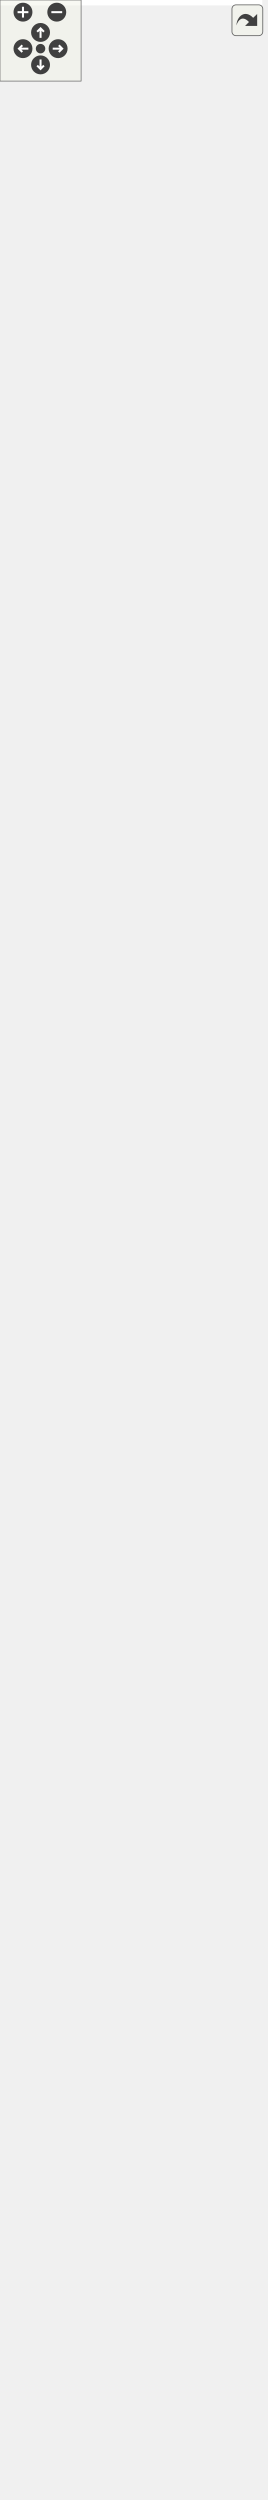
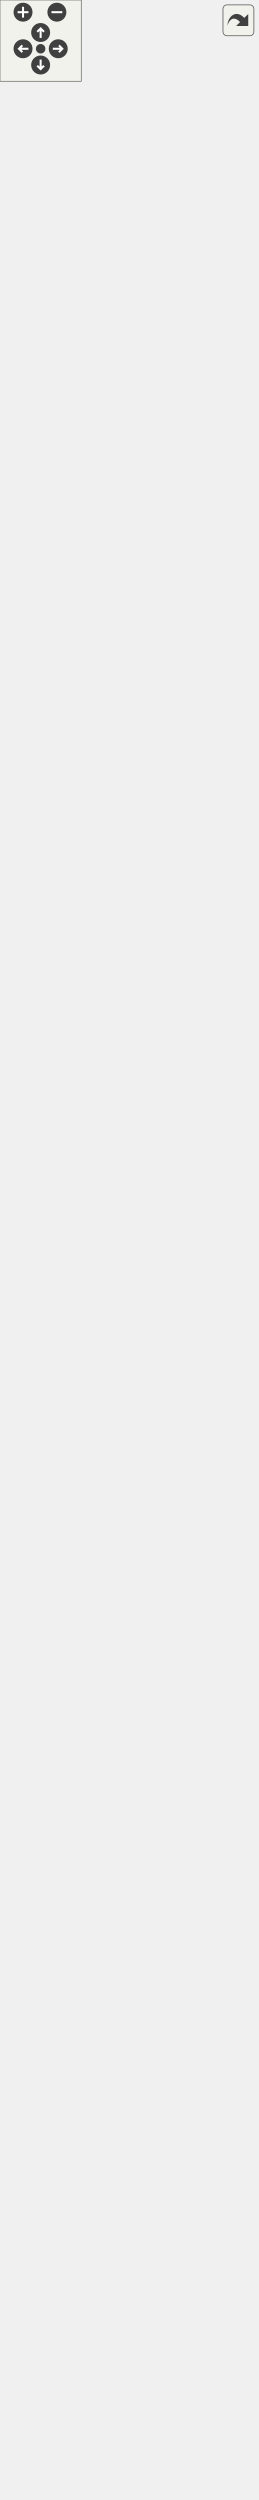
<svg xmlns="http://www.w3.org/2000/svg" xmlns:xlink="http://www.w3.org/1999/xlink" id="main" version="1.1" xml:space="preserve">
  <style type="text/css">
.edge:hover path { stroke: red; }
.edge:hover polygon { stroke: red; fill: red; }
</style>
  <defs>
    <circle id="rim" cx="0" cy="0" r="7" />
    <circle id="rim2" cx="0" cy="0" r="3.5" />
    <g id="zoomPlus">
      <use xlink:href="#rim" fill="#404040">
        <set attributeName="fill" to="#808080" begin="zoomplus.mouseover" end="zoomplus.mouseout" />
      </use>
      <path d="M-4,0h8M0,-4v8" fill="none" stroke="white" stroke-width="1.5" pointer-events="none" />
    </g>
    <g id="zoomMin">
      <use xlink:href="#rim" fill="#404040">
        <set attributeName="fill" to="#808080" begin="zoomminus.mouseover" end="zoomminus.mouseout" />
      </use>
      <path d="M-4,0h8" fill="none" stroke="white" stroke-width="1.5" pointer-events="none" />
    </g>
    <g id="dirArrow">
      <path fill="none" stroke="white" stroke-width="1.5" d="M0,-3.0v7 M-2.5,-0.5L0,-3.0L2.5,-0.5" />
    </g>
    <g id="resetDef">
      <use xlink:href="#rim2" fill="#404040">
        <set attributeName="fill" to="#808080" begin="reset.mouseover" end="reset.mouseout" />
      </use>
    </g>
  </defs>
  <svg id="graph" class="graph">
    <g id="viewport">
-       <polygon fill="white" stroke="none" points="-4,4 -4,-1789.5 194.028,-1789.5 194.028,4 -4,4" />
      <g id="node1" class="node">
        <polygon fill="#bfbfbf" stroke="black" points="27.004,-0.5 27.004,-211.189 163.024,-211.189 163.024,-0.5 27.004,-0.5" />
        <text text-anchor="start" x="35.004" y="-199.189" font-family="Monaco" font-size="10.00">HydroCouple::Spatial</text>
        <text text-anchor="middle" x="95.014" y="-185.854" font-family="Monaco" font-size="10.00">::IEdge</text>
        <polyline fill="none" stroke="black" points="27.004,-176.52 163.024,-176.52 " />
        <text text-anchor="middle" x="95.014" y="-164.52" font-family="Monaco" font-size="10.00"> </text>
        <polyline fill="none" stroke="black" points="27.004,-155.185 163.024,-155.185 " />
        <text text-anchor="start" x="35.004" y="-143.185" font-family="Monaco" font-size="10.00">+ ~IEdge()</text>
        <text text-anchor="start" x="35.004" y="-129.85" font-family="Monaco" font-size="10.00">+ index()</text>
        <text text-anchor="start" x="35.004" y="-116.515" font-family="Monaco" font-size="10.00">+ setId()</text>
        <text text-anchor="start" x="35.004" y="-103.18" font-family="Monaco" font-size="10.00">+ orig()</text>
        <text text-anchor="start" x="35.004" y="-89.845" font-family="Monaco" font-size="10.00">+ setOrig()</text>
        <text text-anchor="start" x="35.004" y="-76.51" font-family="Monaco" font-size="10.00">+ dest()</text>
        <text text-anchor="start" x="35.004" y="-63.175" font-family="Monaco" font-size="10.00">+ setDest()</text>
        <text text-anchor="start" x="35.004" y="-49.84" font-family="Monaco" font-size="10.00">+ left()</text>
        <text text-anchor="start" x="35.004" y="-36.505" font-family="Monaco" font-size="10.00">+ right()</text>
        <text text-anchor="start" x="35.004" y="-23.17" font-family="Monaco" font-size="10.00">+ setLeft()</text>
        <text text-anchor="start" x="35.004" y="-9.835" font-family="Monaco" font-size="10.00">and 12 more...</text>
      </g>
      <g id="node2" class="node">
        <g id="a_node2">
          <a xlink:href="class_hydro_couple_1_1_spatial_1_1_i_line.html" target="_top" xlink:title="The ILine class is an ILineString with exactly 2 IPoints. ">
-             <polygon fill="white" stroke="black" points="27.004,-248.189 27.004,-325.529 163.024,-325.529 163.024,-248.189 27.004,-248.189" />
+             <polygon fill="none" stroke="black" points="27.004,-248.189 27.004,-325.529 163.024,-325.529 163.024,-248.189 27.004,-248.189" />
            <text text-anchor="start" x="35.004" y="-313.529" font-family="Monaco" font-size="10.00">HydroCouple::Spatial</text>
            <text text-anchor="middle" x="95.014" y="-300.194" font-family="Monaco" font-size="10.00">::ILine</text>
            <polyline fill="none" stroke="black" points="27.004,-290.859 163.024,-290.859 " />
            <text text-anchor="middle" x="95.014" y="-278.859" font-family="Monaco" font-size="10.00"> </text>
            <polyline fill="none" stroke="black" points="27.004,-269.524 163.024,-269.524 " />
            <text text-anchor="start" x="35.004" y="-257.524" font-family="Monaco" font-size="10.00">+ ~ILine()</text>
          </a>
        </g>
      </g>
      <g id="edge1" class="edge">
        <path fill="none" stroke="midnightblue" d="M95.014,-237.729C95.014,-229.422 95.014,-220.506 95.014,-211.375" />
        <polygon fill="none" stroke="midnightblue" points="91.514,-237.895 95.014,-247.895 98.514,-237.895 91.514,-237.895" />
      </g>
      <g id="node3" class="node">
        <g id="a_node3">
          <a xlink:href="class_hydro_couple_1_1_spatial_1_1_i_line_string.html" target="_top" xlink:title="An ILineString is a Curve with linear interpolation between Points. Each consecutive pair of Points d...">
-             <polygon fill="white" stroke="black" points="27.004,-362.529 27.004,-466.539 163.024,-466.539 163.024,-362.529 27.004,-362.529" />
+             <polygon fill="none" stroke="black" points="27.004,-362.529 27.004,-466.539 163.024,-466.539 163.024,-362.529 27.004,-362.529" />
            <text text-anchor="start" x="35.004" y="-454.539" font-family="Monaco" font-size="10.00">HydroCouple::Spatial</text>
            <text text-anchor="middle" x="95.014" y="-441.204" font-family="Monaco" font-size="10.00">::ILineString</text>
            <polyline fill="none" stroke="black" points="27.004,-431.869 163.024,-431.869 " />
            <text text-anchor="middle" x="95.014" y="-419.869" font-family="Monaco" font-size="10.00"> </text>
            <polyline fill="none" stroke="black" points="27.004,-410.534 163.024,-410.534 " />
            <text text-anchor="start" x="35.004" y="-398.534" font-family="Monaco" font-size="10.00">+ ~ILineString()</text>
            <text text-anchor="start" x="35.004" y="-385.199" font-family="Monaco" font-size="10.00">+ pointCount()</text>
            <text text-anchor="start" x="35.004" y="-371.864" font-family="Monaco" font-size="10.00">+ point()</text>
          </a>
        </g>
      </g>
      <g id="edge2" class="edge">
        <path fill="none" stroke="midnightblue" d="M95.014,-352.285C95.014,-343.259 95.014,-334.19 95.014,-325.822" />
        <polygon fill="none" stroke="midnightblue" points="91.514,-352.417 95.014,-362.417 98.514,-352.417 91.514,-352.417" />
      </g>
      <g id="node4" class="node">
        <g id="a_node4">
          <a xlink:href="class_hydro_couple_1_1_spatial_1_1_i_curve.html" target="_top" xlink:title="A Curve is a 1-dimensional geometric object usually stored as a sequence of IPoints, with the subtype of ICurve specifying the form of the interpolation between IPoints. ">
-             <polygon fill="white" stroke="black" points="27.004,-503.539 27.004,-647.554 163.024,-647.554 163.024,-503.539 27.004,-503.539" />
+             <polygon fill="none" stroke="black" points="27.004,-503.539 27.004,-647.554 163.024,-647.554 163.024,-503.539 27.004,-503.539" />
            <text text-anchor="start" x="35.004" y="-635.554" font-family="Monaco" font-size="10.00">HydroCouple::Spatial</text>
            <text text-anchor="middle" x="95.014" y="-622.219" font-family="Monaco" font-size="10.00">::ICurve</text>
            <polyline fill="none" stroke="black" points="27.004,-612.884 163.024,-612.884 " />
            <text text-anchor="middle" x="95.014" y="-600.884" font-family="Monaco" font-size="10.00"> </text>
            <polyline fill="none" stroke="black" points="27.004,-591.549 163.024,-591.549 " />
            <text text-anchor="start" x="35.004" y="-579.549" font-family="Monaco" font-size="10.00">+ ~ICurve()</text>
            <text text-anchor="start" x="35.004" y="-566.214" font-family="Monaco" font-size="10.00">+ length()</text>
            <text text-anchor="start" x="35.004" y="-552.879" font-family="Monaco" font-size="10.00">+ startPoint()</text>
            <text text-anchor="start" x="35.004" y="-539.544" font-family="Monaco" font-size="10.00">+ endPoint()</text>
            <text text-anchor="start" x="35.004" y="-526.209" font-family="Monaco" font-size="10.00">+ isClosed()</text>
            <text text-anchor="start" x="35.004" y="-512.874" font-family="Monaco" font-size="10.00">+ isRing()</text>
          </a>
        </g>
      </g>
      <g id="edge3" class="edge">
        <path fill="none" stroke="midnightblue" d="M95.014,-493.2C95.014,-484.146 95.014,-475.123 95.014,-466.602" />
        <polygon fill="none" stroke="midnightblue" points="91.514,-493.412 95.014,-503.412 98.514,-493.412 91.514,-493.412" />
      </g>
      <g id="node5" class="node">
        <g id="a_node5">
          <a xlink:href="class_hydro_couple_1_1_spatial_1_1_i_geometry.html" target="_top" xlink:title="IGeometry is the root class of the hierarchy. ">
-             <polygon fill="white" stroke="black" points="9.001,-684.554 9.001,-1415.31 181.027,-1415.31 181.027,-684.554 9.001,-684.554" />
+             <polygon fill="none" stroke="black" points="9.001,-684.554 9.001,-1415.31 181.027,-1415.31 181.027,-684.554 9.001,-684.554" />
            <text text-anchor="start" x="17.002" y="-1403.31" font-family="Monaco" font-size="10.00">HydroCouple::Spatial</text>
            <text text-anchor="middle" x="95.014" y="-1389.97" font-family="Monaco" font-size="10.00">::IGeometry</text>
            <polyline fill="none" stroke="black" points="9.001,-1380.64 181.027,-1380.64 " />
            <text text-anchor="middle" x="95.014" y="-1368.64" font-family="Monaco" font-size="10.00"> </text>
            <polyline fill="none" stroke="black" points="9.001,-1359.3 181.027,-1359.3 " />
            <text text-anchor="start" x="17.002" y="-1347.3" font-family="Monaco" font-size="10.00">+ ~IGeometry()</text>
            <text text-anchor="start" x="17.002" y="-1333.97" font-family="Monaco" font-size="10.00">+ index()</text>
            <text text-anchor="start" x="17.002" y="-1320.63" font-family="Monaco" font-size="10.00">+ dimension()</text>
            <text text-anchor="start" x="17.002" y="-1307.3" font-family="Monaco" font-size="10.00">+ coordinateDimension()</text>
            <text text-anchor="start" x="17.002" y="-1293.96" font-family="Monaco" font-size="10.00">+ geometryType()</text>
            <text text-anchor="start" x="17.002" y="-1280.63" font-family="Monaco" font-size="10.00">+ spatialReferenceSystem()</text>
            <text text-anchor="start" x="17.002" y="-1267.29" font-family="Monaco" font-size="10.00">+ envelope()</text>
            <text text-anchor="start" x="17.002" y="-1253.96" font-family="Monaco" font-size="10.00">+ wkt()</text>
            <text text-anchor="start" x="17.002" y="-1240.62" font-family="Monaco" font-size="10.00">+ wkb()</text>
            <text text-anchor="start" x="17.002" y="-1227.29" font-family="Monaco" font-size="10.00">+ isEmpty()</text>
            <text text-anchor="start" x="17.002" y="-1213.95" font-family="Monaco" font-size="10.00">+ isSimple()</text>
            <text text-anchor="start" x="17.002" y="-1200.62" font-family="Monaco" font-size="10.00">+ is3D()</text>
            <text text-anchor="start" x="17.002" y="-1187.28" font-family="Monaco" font-size="10.00">+ isMeasured()</text>
            <text text-anchor="start" x="17.002" y="-1173.95" font-family="Monaco" font-size="10.00">+ boundary()</text>
            <text text-anchor="start" x="17.002" y="-1160.61" font-family="Monaco" font-size="10.00">+ equals()</text>
            <text text-anchor="start" x="17.002" y="-1147.28" font-family="Monaco" font-size="10.00">+ disjoint()</text>
            <text text-anchor="start" x="17.002" y="-1133.94" font-family="Monaco" font-size="10.00">+ intersects()</text>
            <text text-anchor="start" x="17.002" y="-1120.61" font-family="Monaco" font-size="10.00">+ touches()</text>
            <text text-anchor="start" x="17.002" y="-1107.27" font-family="Monaco" font-size="10.00">+ crosses()</text>
            <text text-anchor="start" x="17.002" y="-1093.94" font-family="Monaco" font-size="10.00">+ within()</text>
            <text text-anchor="start" x="17.002" y="-1080.6" font-family="Monaco" font-size="10.00">+ contains()</text>
            <text text-anchor="start" x="17.002" y="-1067.27" font-family="Monaco" font-size="10.00">+ overlaps()</text>
            <text text-anchor="start" x="17.002" y="-1053.93" font-family="Monaco" font-size="10.00">+ relate()</text>
            <text text-anchor="start" x="17.002" y="-1040.6" font-family="Monaco" font-size="10.00">+ loocateAlong()</text>
            <text text-anchor="start" x="17.002" y="-1027.26" font-family="Monaco" font-size="10.00">+ locateBetween()</text>
            <text text-anchor="start" x="17.002" y="-1013.93" font-family="Monaco" font-size="10.00">+ distance()</text>
            <text text-anchor="start" x="17.002" y="-1000.59" font-family="Monaco" font-size="10.00">+ buffer()</text>
            <text text-anchor="start" x="17.002" y="-987.258" font-family="Monaco" font-size="10.00">+ convexHull()</text>
            <text text-anchor="start" x="17.002" y="-973.923" font-family="Monaco" font-size="10.00">+ intersection()</text>
            <text text-anchor="start" x="17.002" y="-960.588" font-family="Monaco" font-size="10.00">+ uniong()</text>
            <text text-anchor="start" x="17.002" y="-947.253" font-family="Monaco" font-size="10.00">+ difference()</text>
            <text text-anchor="start" x="17.002" y="-933.918" font-family="Monaco" font-size="10.00">+ symmetricDifference()</text>
            <text text-anchor="start" x="17.002" y="-920.583" font-family="Monaco" font-size="10.00">* equals()</text>
            <text text-anchor="start" x="17.002" y="-907.248" font-family="Monaco" font-size="10.00">* disjoint()</text>
            <text text-anchor="start" x="17.002" y="-893.913" font-family="Monaco" font-size="10.00">* intersects()</text>
            <text text-anchor="start" x="17.002" y="-880.578" font-family="Monaco" font-size="10.00">* touches()</text>
            <text text-anchor="start" x="17.002" y="-867.243" font-family="Monaco" font-size="10.00">* crosses()</text>
            <text text-anchor="start" x="17.002" y="-853.908" font-family="Monaco" font-size="10.00">* within()</text>
            <text text-anchor="start" x="17.002" y="-840.573" font-family="Monaco" font-size="10.00">* contains()</text>
            <text text-anchor="start" x="17.002" y="-827.238" font-family="Monaco" font-size="10.00">* overlaps()</text>
            <text text-anchor="start" x="17.002" y="-813.903" font-family="Monaco" font-size="10.00">* relate()</text>
            <text text-anchor="start" x="17.002" y="-800.568" font-family="Monaco" font-size="10.00">* loocateAlong()</text>
            <text text-anchor="start" x="17.002" y="-787.233" font-family="Monaco" font-size="10.00">* locateBetween()</text>
            <text text-anchor="start" x="17.002" y="-773.898" font-family="Monaco" font-size="10.00">* distance()</text>
            <text text-anchor="start" x="17.002" y="-760.563" font-family="Monaco" font-size="10.00">* buffer()</text>
            <text text-anchor="start" x="17.002" y="-747.229" font-family="Monaco" font-size="10.00">* convexHull()</text>
            <text text-anchor="start" x="17.002" y="-733.894" font-family="Monaco" font-size="10.00">* intersection()</text>
            <text text-anchor="start" x="17.002" y="-720.559" font-family="Monaco" font-size="10.00">* uniong()</text>
            <text text-anchor="start" x="17.002" y="-707.224" font-family="Monaco" font-size="10.00">* difference()</text>
            <text text-anchor="start" x="17.002" y="-693.889" font-family="Monaco" font-size="10.00">* symmetricDifference()</text>
          </a>
        </g>
      </g>
      <g id="edge4" class="edge">
        <path fill="none" stroke="midnightblue" d="M95.014,-674.082C95.014,-664.796 95.014,-655.952 95.014,-647.651" />
        <polygon fill="none" stroke="midnightblue" points="91.514,-674.329 95.014,-684.329 98.514,-674.329 91.514,-674.329" />
      </g>
      <g id="node6" class="node">
        <g id="a_node6">
          <a xlink:href="class_hydro_couple_1_1_i_identity.html" target="_top" xlink:title="IIdentity interface class defines a method to get the Id of an HydroCouple entity. ">
-             <polygon fill="white" stroke="black" points="21.003,-1452.31 21.003,-1529.65 169.025,-1529.65 169.025,-1452.31 21.003,-1452.31" />
+             <polygon fill="none" stroke="black" points="21.003,-1452.31 21.003,-1529.65 169.025,-1529.65 169.025,-1452.31 21.003,-1452.31" />
            <text text-anchor="middle" x="95.014" y="-1517.65" font-family="Monaco" font-size="10.00">HydroCouple::IIdentity</text>
            <polyline fill="none" stroke="black" points="21.003,-1508.31 169.025,-1508.31 " />
            <text text-anchor="middle" x="95.014" y="-1496.31" font-family="Monaco" font-size="10.00"> </text>
            <polyline fill="none" stroke="black" points="21.003,-1486.98 169.025,-1486.98 " />
            <text text-anchor="start" x="29.003" y="-1474.98" font-family="Monaco" font-size="10.00">+ ~IIdentity()</text>
            <text text-anchor="start" x="29.003" y="-1461.64" font-family="Monaco" font-size="10.00">+ id()</text>
          </a>
        </g>
      </g>
      <g id="edge5" class="edge">
        <path fill="none" stroke="midnightblue" d="M95.014,-1442.07C95.014,-1434.02 95.014,-1425.15 95.014,-1415.62" />
        <polygon fill="none" stroke="midnightblue" points="91.514,-1442.16 95.014,-1452.16 98.514,-1442.16 91.514,-1442.16" />
      </g>
      <g id="node7" class="node">
        <g id="a_node7">
          <a xlink:href="class_hydro_couple_1_1_i_description.html" target="_top" xlink:title="IDescription interface class provides descriptive information on a HydroCouple object. ">
-             <polygon fill="white" stroke="black" points="12.002,-1566.65 12.002,-1683.99 178.026,-1683.99 178.026,-1566.65 12.002,-1566.65" />
+             <polygon fill="none" stroke="black" points="12.002,-1566.65 12.002,-1683.99 178.026,-1683.99 178.026,-1566.65 12.002,-1566.65" />
            <text text-anchor="middle" x="95.014" y="-1671.99" font-family="Monaco" font-size="10.00">HydroCouple::IDescription</text>
            <polyline fill="none" stroke="black" points="12.002,-1662.66 178.026,-1662.66 " />
            <text text-anchor="middle" x="95.014" y="-1650.66" font-family="Monaco" font-size="10.00"> </text>
            <polyline fill="none" stroke="black" points="12.002,-1641.32 178.026,-1641.32 " />
            <text text-anchor="start" x="20.002" y="-1629.32" font-family="Monaco" font-size="10.00">+ ~IDescription()</text>
            <text text-anchor="start" x="20.002" y="-1615.99" font-family="Monaco" font-size="10.00">+ caption()</text>
            <text text-anchor="start" x="20.002" y="-1602.65" font-family="Monaco" font-size="10.00">+ setCaption()</text>
            <text text-anchor="start" x="20.002" y="-1589.32" font-family="Monaco" font-size="10.00">+ description()</text>
            <text text-anchor="start" x="20.002" y="-1575.98" font-family="Monaco" font-size="10.00">+ setDescription()</text>
          </a>
        </g>
      </g>
      <g id="edge6" class="edge">
        <path fill="none" stroke="midnightblue" d="M95.014,-1556.08C95.014,-1547.04 95.014,-1538.05 95.014,-1529.79" />
        <polygon fill="none" stroke="midnightblue" points="91.514,-1556.27 95.014,-1566.27 98.514,-1556.27 91.514,-1556.27" />
      </g>
      <g id="node8" class="node">
        <g id="a_node8">
          <a xlink:href="class_hydro_couple_1_1_i_property_changed.html" target="_top" xlink:title="IPropertyChanged interface is used to emit signal/event when a property of an object changes...">
-             <polygon fill="white" stroke="black" points="0,-1720.99 0,-1785 190.028,-1785 190.028,-1720.99 0,-1720.99" />
+             <polygon fill="none" stroke="black" points="0,-1720.99 0,-1785 190.028,-1785 190.028,-1720.99 0,-1720.99" />
            <text text-anchor="middle" x="95.014" y="-1773" font-family="Monaco" font-size="10.00">HydroCouple::IPropertyChanged</text>
            <polyline fill="none" stroke="black" points="0,-1763.66 190.028,-1763.66 " />
            <text text-anchor="middle" x="95.014" y="-1751.66" font-family="Monaco" font-size="10.00"> </text>
            <polyline fill="none" stroke="black" points="0,-1742.33 190.028,-1742.33 " />
            <text text-anchor="start" x="8" y="-1730.33" font-family="Monaco" font-size="10.00">+ ~IPropertyChanged()</text>
          </a>
        </g>
      </g>
      <g id="edge7" class="edge">
        <path fill="none" stroke="midnightblue" d="M95.014,-1710.67C95.014,-1702.29 95.014,-1693.32 95.014,-1684.48" />
        <polygon fill="none" stroke="midnightblue" points="91.514,-1710.93 95.014,-1720.93 98.514,-1710.93 91.514,-1710.93" />
      </g>
    </g>
  </svg>
  <g id="navigator" transform="translate(0 0)" fill="#404254">
    <rect fill="#f2f5e9" fill-opacity="0.5" stroke="#606060" stroke-width=".5" x="0" y="0" width="60" height="60" />
    <use id="zoomplus" xlink:href="#zoomPlus" x="17" y="9" />
    <use id="zoomminus" xlink:href="#zoomMin" x="42" y="9" />
    <use id="reset" xlink:href="#resetDef" x="30" y="36" />
    <g id="arrowUp" xlink:href="#dirArrow" transform="translate(30 24)">
      <use xlink:href="#rim" fill="#404040">
        <set attributeName="fill" to="#808080" begin="arrowUp.mouseover" end="arrowUp.mouseout" />
      </use>
      <path fill="none" stroke="white" stroke-width="1.5" d="M0,-3.0v7 M-2.5,-0.5L0,-3.0L2.5,-0.5" />
    </g>
    <g id="arrowRight" xlink:href="#dirArrow" transform="rotate(90) translate(36 -43)">
      <use xlink:href="#rim" fill="#404040">
        <set attributeName="fill" to="#808080" begin="arrowRight.mouseover" end="arrowRight.mouseout" />
      </use>
      <path fill="none" stroke="white" stroke-width="1.5" d="M0,-3.0v7 M-2.5,-0.5L0,-3.0L2.5,-0.5" />
    </g>
    <g id="arrowDown" xlink:href="#dirArrow" transform="rotate(180) translate(-30 -48)">
      <use xlink:href="#rim" fill="#404040">
        <set attributeName="fill" to="#808080" begin="arrowDown.mouseover" end="arrowDown.mouseout" />
      </use>
      <path fill="none" stroke="white" stroke-width="1.5" d="M0,-3.0v7 M-2.5,-0.5L0,-3.0L2.5,-0.5" />
    </g>
    <g id="arrowLeft" xlink:href="#dirArrow" transform="rotate(270) translate(-36 17)">
      <use xlink:href="#rim" fill="#404040">
        <set attributeName="fill" to="#808080" begin="arrowLeft.mouseover" end="arrowLeft.mouseout" />
      </use>
      <path fill="none" stroke="white" stroke-width="1.5" d="M0,-3.0v7 M-2.5,-0.5L0,-3.0L2.5,-0.5" />
    </g>
  </g>
  <svg viewBox="0 0 15 15" width="100%" height="30px" preserveAspectRatio="xMaxYMin meet">
    <g id="arrow_out" transform="scale(0.3 0.3)">
      <a xlink:href="class_hydro_couple_1_1_spatial_1_1_i_edge__inherit__graph_org.svg" target="_base">
        <rect id="button" ry="5" rx="5" y="6" x="6" height="38" width="38" fill="#f2f5e9" fill-opacity="0.5" stroke="#606060" stroke-width="1.0" />
        <path id="arrow" d="M 11.5,31.437 C 11.94,20.098 22.043,11.323 32.159,21.979 L 37.069,17.246 C 37.069,17.246 37.088,32 37.088,32 L 22.16,31.978 C 22.16,31.978 26.998,27.14 26.998,27.14 C 18.529,18.264 13.292,25.23 11.5,31.437 z" style="fill:#404040;" />
      </a>
    </g>
  </svg>
</svg>
